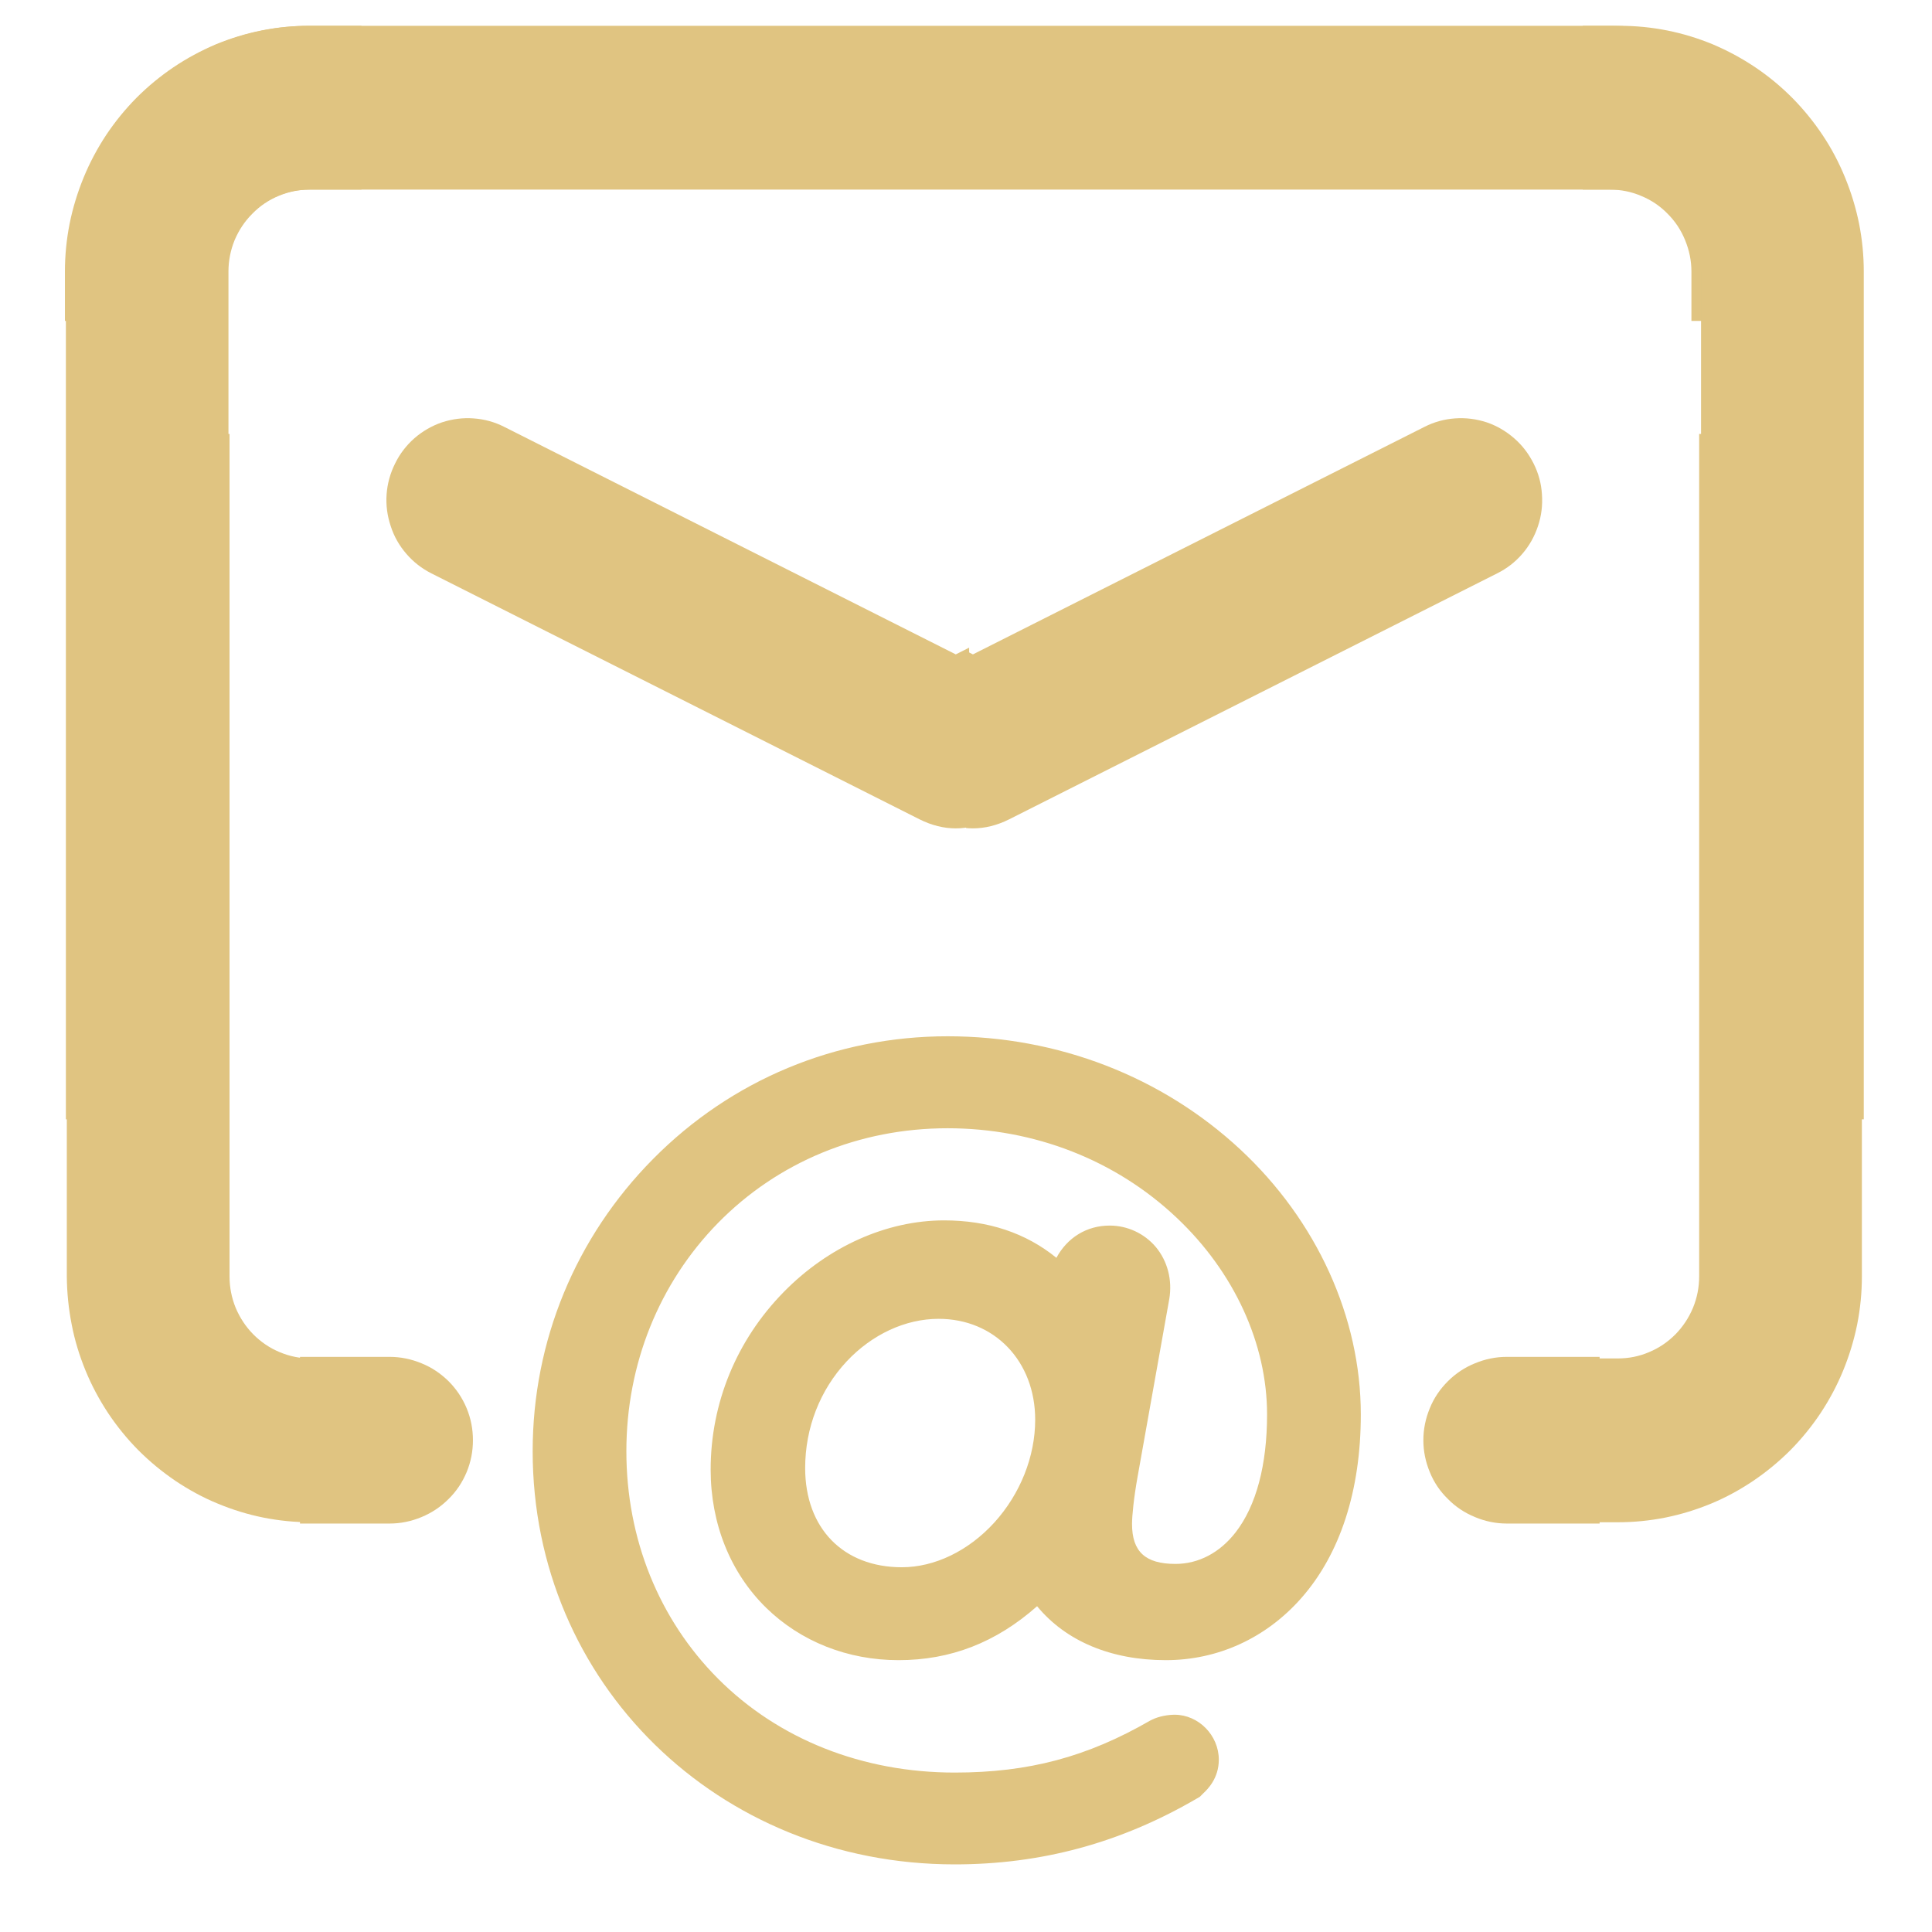
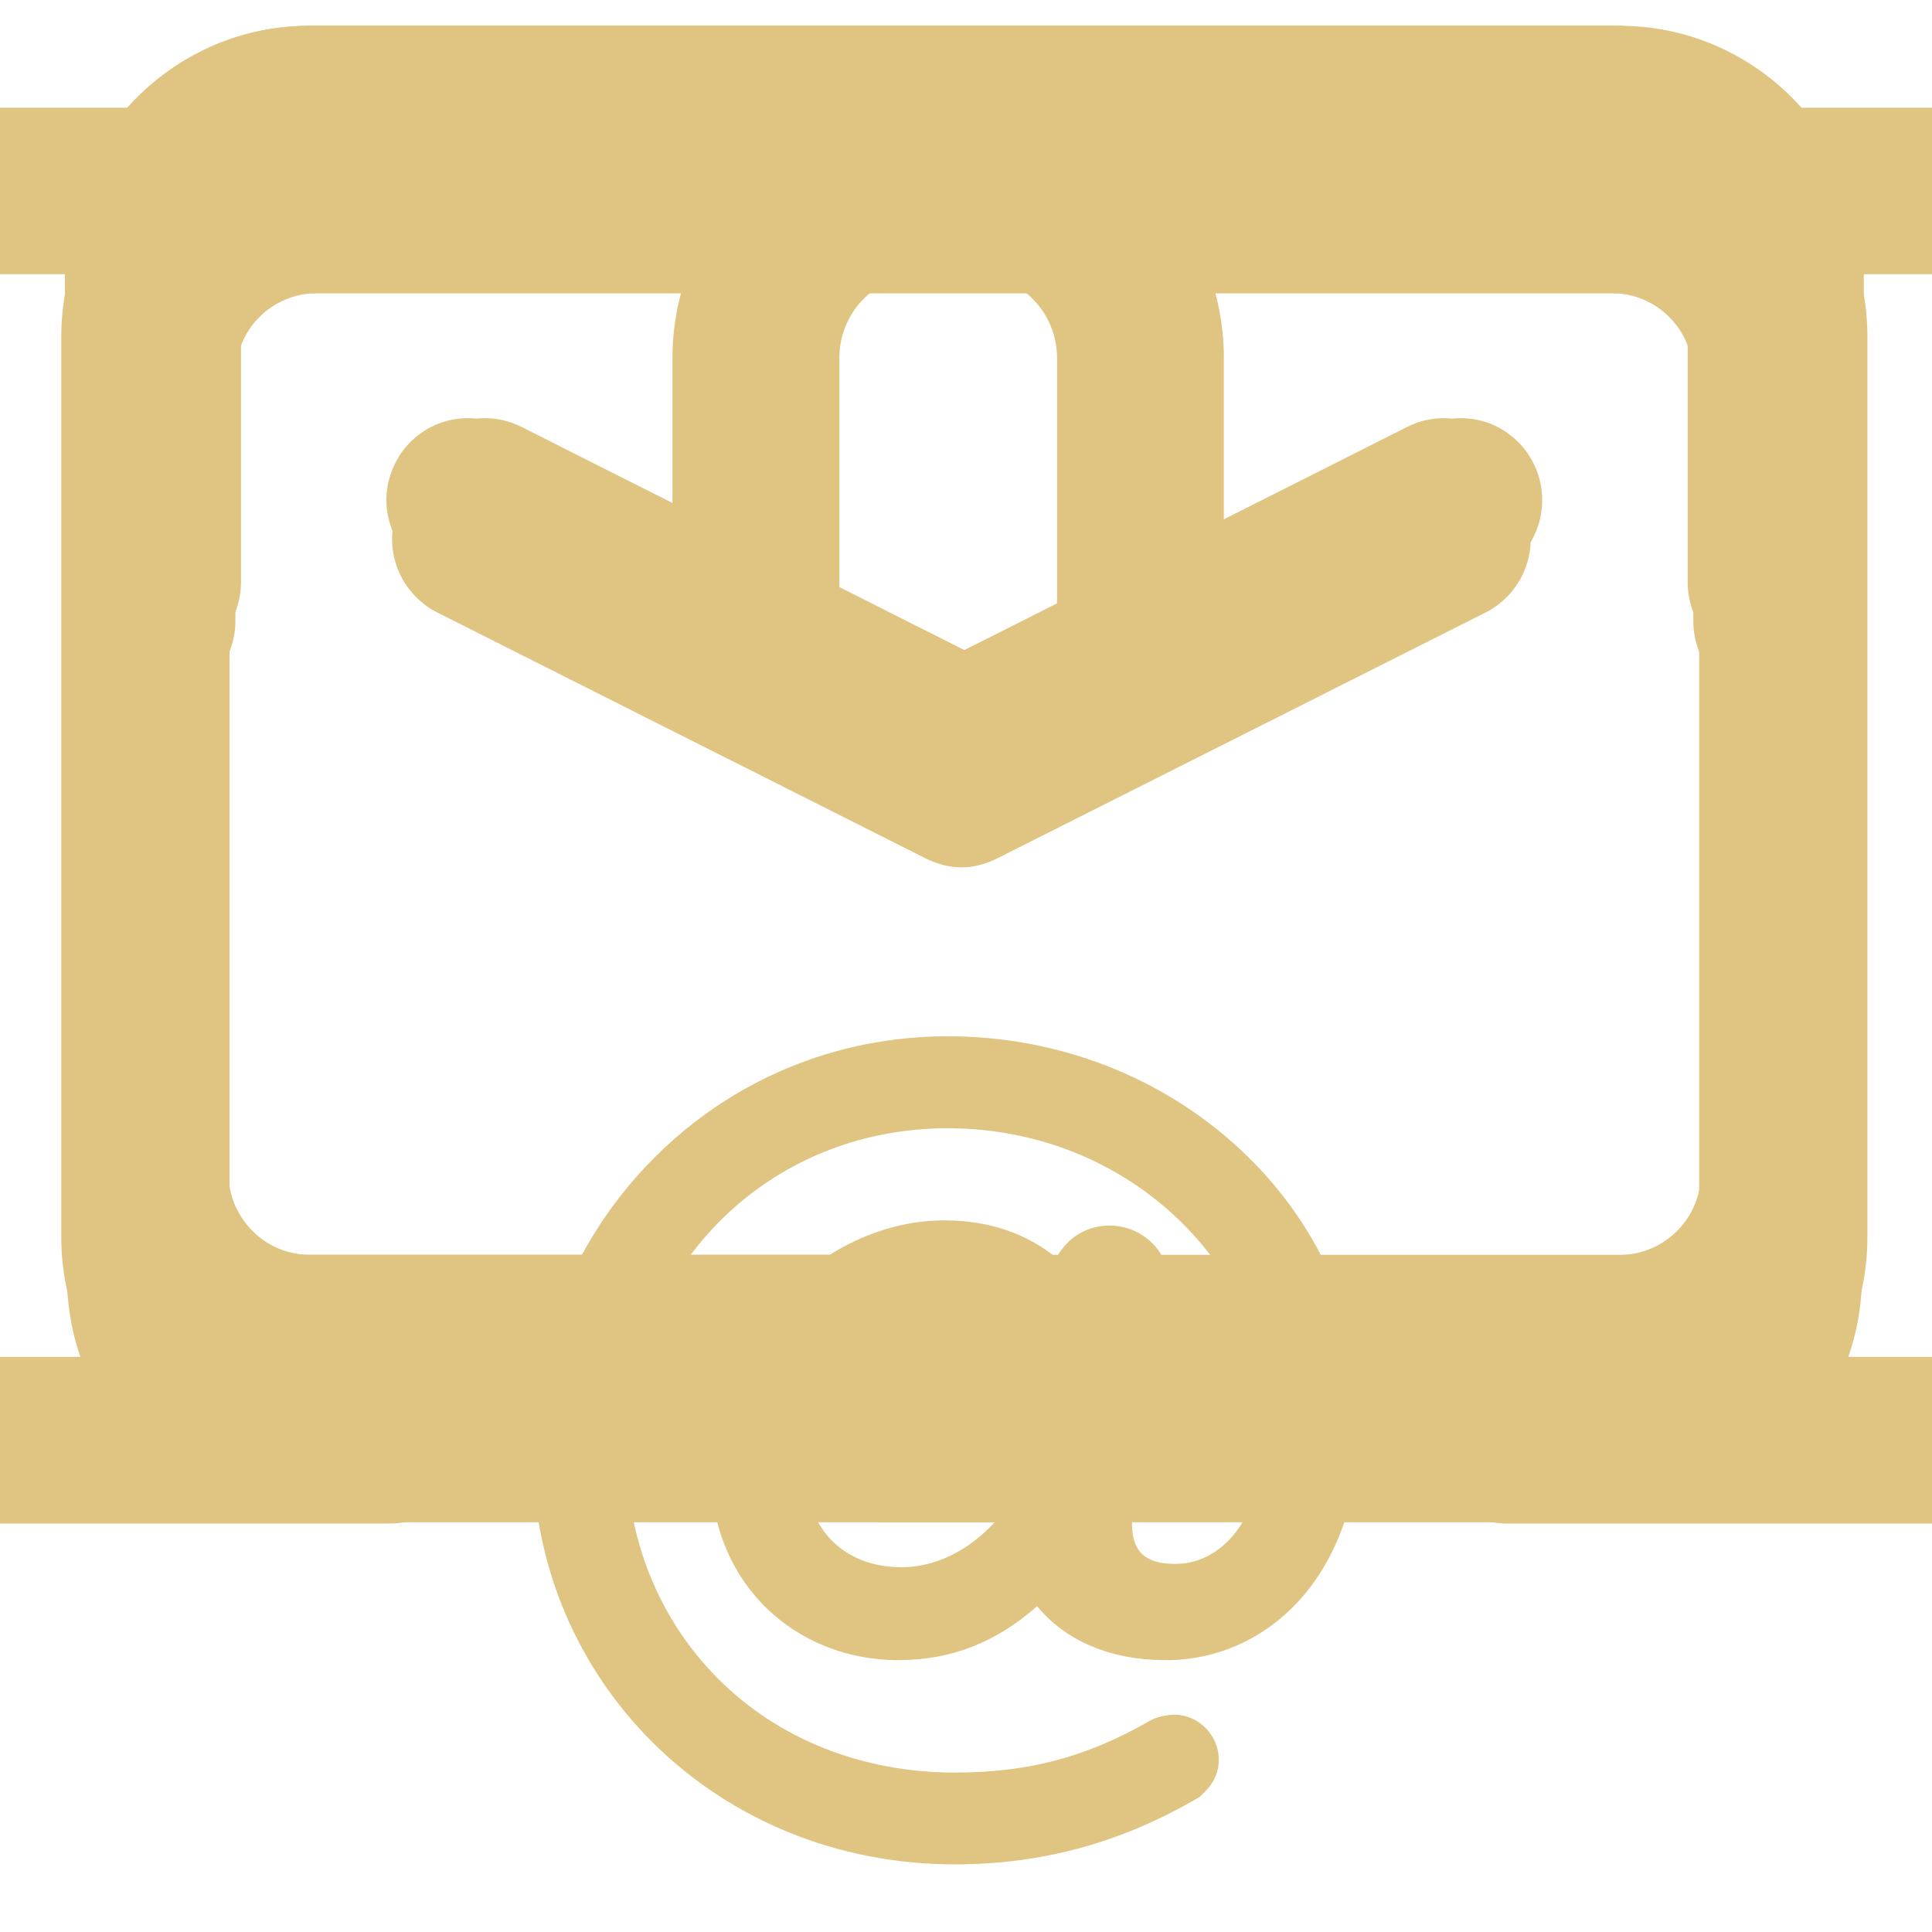
<svg xmlns="http://www.w3.org/2000/svg" width="64" zoomAndPan="magnify" viewBox="0 0 48 48" height="64" preserveAspectRatio="xMidYMid meet" version="1.0">
  <defs>
-     <clipPath id="763a6d71d2">
+     <clippath id="763a6d71d2">
      <path d="M 8.648 8.277 L 24.078 8.277 L 24.078 21.5 L 8.648 21.5 Z M 8.648 8.277 " clip-rule="nonzero" />
-     </clipPath>
-     <clipPath id="9d771c1740">
+     </clippath>
+     <clippath id="9d771c1740">
      <path d="M 9 10 L 24.078 10 L 24.078 21 L 9 21 Z M 9 10 " clip-rule="nonzero" />
-     </clipPath>
-     <clipPath id="ff2e435e6b">
+     </clippath>
+     <clippath id="ff2e435e6b">
      <path d="M 24 8.277 L 39.426 8.277 L 39.426 21.5 L 24 21.5 Z M 24 8.277 " clip-rule="nonzero" />
-     </clipPath>
-     <clipPath id="a73519d316">
+     </clippath>
+     <clippath id="a73519d316">
      <path d="M 24 10 L 39 10 L 39 21 L 24 21 Z M 24 10 " clip-rule="nonzero" />
-     </clipPath>
-     <clipPath id="05c1af6412">
+     </clippath>
+     <clippath id="05c1af6412">
      <path d="M 13.234 25.746 L 33.805 25.746 L 33.805 46.32 L 13.234 46.32 Z M 13.234 25.746 " clip-rule="nonzero" />
-     </clipPath>
-     <clipPath id="2009feba03">
+     </clippath>
+     <clippath id="2009feba03">
      <path d="M 1.637 0.625 L 8.98 0.625 L 8.98 27.809 L 1.637 27.809 Z M 1.637 0.625 " clip-rule="nonzero" />
-     </clipPath>
-     <clipPath id="c2adc8505f">
+     </clippath>
+     <clippath id="c2adc8505f">
      <path d="M 1.613 0.625 L 46.43 0.625 L 46.43 7.973 L 1.613 7.973 Z M 1.613 0.625 " clip-rule="nonzero" />
-     </clipPath>
-     <clipPath id="fc764c20e4">
+     </clippath>
+     <clippath id="fc764c20e4">
      <path d="M 1.66 10.781 L 9.008 10.781 L 9.008 37.965 L 1.66 37.965 Z M 1.66 10.781 " clip-rule="nonzero" />
-     </clipPath>
-     <clipPath id="243553f2b3">
+     </clippath>
+     <clippath id="243553f2b3">
      <path d="M 9 11 L 9.008 11 L 9.008 22 L 9 22 Z M 9 11 " clip-rule="nonzero" />
-     </clipPath>
-     <clipPath id="9c7edb6d51">
+     </clippath>
+     <clippath id="9c7edb6d51">
      <path d="M 7.453 31.258 L 12.598 31.258 L 12.598 37.871 L 7.453 37.871 Z M 7.453 31.258 " clip-rule="nonzero" />
-     </clipPath>
-     <clipPath id="1528cde116">
+     </clippath>
+     <clippath id="1528cde116">
      <path d="M 39.324 0.625 L 46.305 0.625 L 46.305 27.809 L 39.324 27.809 Z M 39.324 0.625 " clip-rule="nonzero" />
-     </clipPath>
-     <clipPath id="c55a1cbc7a">
+     </clippath>
+     <clippath id="c55a1cbc7a">
      <path d="M 39.277 10.781 L 46.258 10.781 L 46.258 37.965 L 39.277 37.965 Z M 39.277 10.781 " clip-rule="nonzero" />
-     </clipPath>
-     <clipPath id="1dd29e90c6">
+     </clippath>
+     <clippath id="1dd29e90c6">
      <path d="M 34.598 31.258 L 39.742 31.258 L 39.742 37.871 L 34.598 37.871 Z M 34.598 31.258 " clip-rule="nonzero" />
-     </clipPath>
+     </clippath>
  </defs>
  <g clip-path="url(#763a6d71d2)">
    <path fill="#e0c481" d="M 25.766 32.785 L 7.582 32.785 C 7.316 32.785 7.059 32.73 6.809 32.629 C 6.562 32.523 6.344 32.379 6.156 32.188 C 5.965 31.996 5.82 31.777 5.715 31.527 C 5.613 31.277 5.562 31.02 5.562 30.75 L 5.562 8.355 C 5.562 8.086 5.613 7.824 5.715 7.578 C 5.82 7.328 5.965 7.105 6.156 6.918 C 6.344 6.727 6.562 6.578 6.809 6.477 C 7.059 6.371 7.316 6.32 7.582 6.32 L 39.91 6.32 C 40.176 6.32 40.434 6.371 40.684 6.477 C 40.93 6.578 41.148 6.727 41.336 6.918 C 41.527 7.105 41.672 7.328 41.777 7.578 C 41.879 7.824 41.93 8.086 41.93 8.355 L 41.93 14.461 C 41.93 14.73 41.98 14.992 42.082 15.242 C 42.188 15.492 42.332 15.711 42.523 15.902 C 42.711 16.094 42.93 16.238 43.176 16.344 C 43.426 16.445 43.684 16.496 43.949 16.496 C 44.219 16.496 44.477 16.445 44.723 16.344 C 44.973 16.238 45.188 16.094 45.379 15.902 C 45.566 15.711 45.715 15.492 45.816 15.242 C 45.918 14.992 45.969 14.73 45.969 14.461 L 45.969 8.355 C 45.969 7.953 45.93 7.559 45.852 7.164 C 45.773 6.77 45.66 6.391 45.508 6.02 C 45.355 5.648 45.168 5.297 44.945 4.965 C 44.727 4.629 44.477 4.32 44.195 4.039 C 43.91 3.754 43.605 3.504 43.273 3.277 C 42.945 3.055 42.594 2.867 42.227 2.715 C 41.859 2.562 41.48 2.445 41.09 2.367 C 40.703 2.289 40.309 2.25 39.91 2.246 L 7.582 2.246 C 7.184 2.25 6.789 2.289 6.402 2.367 C 6.012 2.445 5.633 2.562 5.266 2.715 C 4.898 2.867 4.547 3.055 4.219 3.277 C 3.887 3.504 3.582 3.754 3.301 4.039 C 3.016 4.32 2.766 4.629 2.547 4.965 C 2.324 5.297 2.137 5.648 1.984 6.02 C 1.832 6.391 1.719 6.77 1.641 7.164 C 1.562 7.559 1.523 7.953 1.523 8.355 L 1.523 30.75 C 1.523 31.148 1.562 31.547 1.641 31.938 C 1.719 32.332 1.832 32.715 1.984 33.086 C 2.137 33.453 2.324 33.805 2.547 34.141 C 2.766 34.473 3.016 34.781 3.301 35.066 C 3.582 35.348 3.887 35.602 4.219 35.824 C 4.547 36.047 4.898 36.234 5.266 36.387 C 5.633 36.543 6.012 36.66 6.402 36.738 C 6.789 36.816 7.184 36.855 7.582 36.855 L 25.766 36.855 C 26.035 36.855 26.293 36.805 26.539 36.699 C 26.789 36.598 27.004 36.449 27.195 36.258 C 27.383 36.066 27.531 35.848 27.633 35.598 C 27.734 35.348 27.785 35.09 27.785 34.82 C 27.785 34.551 27.734 34.289 27.633 34.039 C 27.531 33.793 27.383 33.57 27.195 33.379 C 27.004 33.188 26.789 33.043 26.539 32.938 C 26.293 32.836 26.035 32.785 25.766 32.785 Z M 25.766 32.785 " fill-opacity="1" fill-rule="nonzero" />
  </g>
  <g clip-path="url(#9d771c1740)">
    <path fill="#e0c481" d="M 34.965 10.605 L 23.746 16.258 L 12.527 10.605 C 12.289 10.484 12.035 10.414 11.766 10.395 C 11.5 10.375 11.238 10.41 10.984 10.492 C 10.73 10.578 10.5 10.711 10.297 10.887 C 10.098 11.062 9.934 11.273 9.816 11.516 C 9.695 11.758 9.625 12.012 9.605 12.281 C 9.586 12.551 9.621 12.812 9.707 13.07 C 9.789 13.328 9.922 13.559 10.098 13.762 C 10.273 13.965 10.48 14.125 10.719 14.246 L 22.844 20.355 C 23.445 20.656 24.047 20.656 24.648 20.355 L 36.773 14.246 C 37.012 14.125 37.219 13.965 37.395 13.762 C 37.57 13.555 37.703 13.328 37.785 13.07 C 37.871 12.812 37.902 12.551 37.887 12.281 C 37.867 12.012 37.797 11.758 37.676 11.516 C 37.559 11.273 37.395 11.066 37.191 10.887 C 36.992 10.711 36.762 10.578 36.508 10.496 C 36.254 10.41 35.992 10.375 35.727 10.395 C 35.457 10.414 35.203 10.484 34.965 10.605 Z M 34.965 10.605 " fill-opacity="1" fill-rule="nonzero" />
  </g>
  <g clip-path="url(#ff2e435e6b)">
    <path fill="#e0c481" d="M 22.148 32.785 L 40.332 32.785 C 40.602 32.785 40.859 32.73 41.105 32.629 C 41.355 32.523 41.574 32.379 41.762 32.188 C 41.949 31.996 42.098 31.777 42.199 31.527 C 42.301 31.277 42.355 31.02 42.355 30.75 L 42.355 8.355 C 42.355 8.086 42.301 7.824 42.199 7.578 C 42.098 7.328 41.949 7.105 41.762 6.918 C 41.574 6.727 41.355 6.578 41.105 6.477 C 40.859 6.371 40.602 6.32 40.332 6.32 L 8.008 6.32 C 7.738 6.32 7.48 6.371 7.234 6.477 C 6.988 6.578 6.77 6.727 6.578 6.918 C 6.391 7.105 6.242 7.328 6.141 7.578 C 6.039 7.824 5.988 8.086 5.988 8.355 L 5.988 14.461 C 5.988 14.73 5.934 14.992 5.832 15.242 C 5.73 15.492 5.586 15.711 5.395 15.902 C 5.207 16.094 4.988 16.238 4.738 16.344 C 4.492 16.445 4.234 16.496 3.965 16.496 C 3.699 16.496 3.441 16.445 3.191 16.344 C 2.945 16.238 2.727 16.094 2.539 15.902 C 2.348 15.711 2.203 15.492 2.102 15.242 C 1.996 14.992 1.945 14.73 1.945 14.461 L 1.945 8.355 C 1.945 7.953 1.984 7.559 2.062 7.164 C 2.141 6.77 2.258 6.391 2.41 6.02 C 2.562 5.648 2.75 5.297 2.969 4.965 C 3.191 4.629 3.441 4.32 3.723 4.039 C 4.004 3.754 4.309 3.504 4.641 3.277 C 4.973 3.055 5.32 2.867 5.688 2.715 C 6.055 2.562 6.434 2.445 6.824 2.367 C 7.215 2.289 7.609 2.25 8.008 2.246 L 40.332 2.246 C 40.73 2.25 41.125 2.289 41.516 2.367 C 41.906 2.445 42.285 2.562 42.652 2.715 C 43.02 2.867 43.367 3.055 43.699 3.277 C 44.031 3.504 44.336 3.754 44.617 4.039 C 44.898 4.32 45.148 4.629 45.371 4.965 C 45.594 5.297 45.777 5.648 45.93 6.02 C 46.086 6.391 46.199 6.77 46.277 7.164 C 46.355 7.559 46.395 7.953 46.395 8.355 L 46.395 30.75 C 46.395 31.148 46.355 31.547 46.277 31.938 C 46.199 32.332 46.086 32.715 45.93 33.086 C 45.777 33.453 45.594 33.805 45.371 34.141 C 45.148 34.473 44.898 34.781 44.617 35.066 C 44.336 35.348 44.031 35.602 43.699 35.824 C 43.367 36.047 43.02 36.234 42.652 36.387 C 42.285 36.543 41.906 36.66 41.516 36.738 C 41.125 36.816 40.73 36.855 40.332 36.855 L 22.148 36.855 C 21.883 36.855 21.625 36.805 21.375 36.699 C 21.129 36.598 20.91 36.449 20.723 36.258 C 20.531 36.066 20.387 35.848 20.285 35.598 C 20.18 35.348 20.129 35.09 20.129 34.82 C 20.129 34.551 20.18 34.289 20.285 34.039 C 20.387 33.793 20.531 33.57 20.723 33.379 C 20.91 33.188 21.129 33.043 21.375 32.938 C 21.625 32.836 21.883 32.785 22.148 32.785 Z M 22.148 32.785 " fill-opacity="1" fill-rule="nonzero" />
  </g>
  <g clip-path="url(#a73519d316)">
    <path fill="#e0c481" d="M 12.953 10.605 L 24.172 16.258 L 35.391 10.605 C 35.629 10.484 35.883 10.414 36.148 10.395 C 36.418 10.375 36.68 10.41 36.934 10.492 C 37.188 10.578 37.414 10.711 37.617 10.887 C 37.82 11.062 37.98 11.273 38.102 11.516 C 38.223 11.758 38.293 12.012 38.309 12.281 C 38.328 12.551 38.297 12.812 38.211 13.07 C 38.125 13.328 37.996 13.559 37.82 13.762 C 37.645 13.965 37.438 14.125 37.195 14.246 L 25.074 20.355 C 24.473 20.656 23.867 20.656 23.266 20.355 L 11.145 14.246 C 10.906 14.125 10.695 13.965 10.52 13.762 C 10.344 13.555 10.215 13.328 10.129 13.07 C 10.047 12.812 10.012 12.551 10.031 12.281 C 10.051 12.012 10.121 11.758 10.238 11.516 C 10.359 11.273 10.52 11.066 10.723 10.887 C 10.926 10.711 11.152 10.578 11.41 10.496 C 11.664 10.41 11.922 10.375 12.191 10.395 C 12.457 10.414 12.711 10.484 12.953 10.605 Z M 12.953 10.605 " fill-opacity="1" fill-rule="nonzero" />
  </g>
  <g clip-path="url(#05c1af6412)">
    <path fill="#e0c481" d="M 24.703 37.828 C 24.062 38.531 23.223 38.938 22.406 38.938 C 20.949 38.938 20.004 37.969 20.004 36.473 C 20.004 35.477 20.371 34.535 21.035 33.824 C 21.664 33.152 22.496 32.766 23.32 32.766 C 24.711 32.766 25.719 33.82 25.719 35.273 C 25.719 36.188 25.348 37.117 24.703 37.828 Z M 30.816 28.559 C 28.867 26.746 26.281 25.746 23.543 25.746 C 20.77 25.746 18.172 26.828 16.227 28.793 C 14.297 30.742 13.234 33.32 13.234 36.055 C 13.234 41.812 17.84 46.32 23.719 46.32 C 25.871 46.32 27.836 45.789 29.723 44.691 L 29.809 44.641 L 29.891 44.559 C 30 44.457 30.281 44.184 30.281 43.719 C 30.281 43.113 29.777 42.602 29.184 42.602 C 29.039 42.602 28.805 42.633 28.617 42.727 L 28.578 42.746 C 27.008 43.652 25.555 44.039 23.719 44.039 C 21.426 44.039 19.34 43.211 17.84 41.707 C 16.371 40.234 15.562 38.23 15.562 36.055 C 15.562 33.898 16.371 31.883 17.84 30.383 C 19.328 28.867 21.352 28.031 23.543 28.031 C 25.695 28.031 27.719 28.82 29.238 30.258 C 30.664 31.605 31.48 33.387 31.48 35.141 C 31.48 36.395 31.211 37.41 30.699 38.07 C 30.305 38.578 29.777 38.855 29.203 38.855 C 28.457 38.855 28.125 38.551 28.125 37.863 C 28.125 37.66 28.168 37.215 28.266 36.672 L 29.051 32.27 C 29.129 31.801 29.008 31.332 28.715 30.98 C 28.43 30.645 28.012 30.449 27.57 30.449 C 26.996 30.449 26.516 30.75 26.246 31.25 C 25.488 30.633 24.551 30.32 23.457 30.32 C 22.031 30.32 20.578 30.969 19.469 32.102 C 18.297 33.297 17.656 34.863 17.656 36.512 C 17.656 37.855 18.145 39.074 19.035 39.945 C 19.895 40.785 21.062 41.246 22.324 41.246 C 23.617 41.246 24.746 40.809 25.766 39.906 C 26.48 40.773 27.602 41.246 28.965 41.246 C 30.258 41.246 31.453 40.699 32.328 39.707 C 33.297 38.609 33.809 37.031 33.809 35.141 C 33.809 32.727 32.715 30.328 30.816 28.559 " fill-opacity="1" fill-rule="nonzero" />
  </g>
  <g clip-path="url(#2009feba03)">
    <path fill="#e0c481" d="M 25.879 31.176 L 7.695 31.176 C 7.43 31.176 7.172 31.125 6.922 31.02 C 6.676 30.918 6.457 30.77 6.27 30.578 C 6.078 30.387 5.934 30.168 5.828 29.918 C 5.727 29.668 5.676 29.41 5.676 29.141 L 5.676 6.746 C 5.676 6.477 5.727 6.219 5.828 5.969 C 5.934 5.719 6.078 5.5 6.27 5.309 C 6.457 5.117 6.676 4.969 6.922 4.867 C 7.172 4.762 7.43 4.711 7.695 4.711 L 40.023 4.711 C 40.289 4.711 40.547 4.762 40.797 4.867 C 41.043 4.969 41.262 5.117 41.449 5.309 C 41.641 5.5 41.785 5.719 41.891 5.969 C 41.992 6.219 42.043 6.477 42.043 6.746 L 42.043 12.855 C 42.043 13.125 42.094 13.383 42.195 13.633 C 42.301 13.883 42.445 14.102 42.637 14.293 C 42.824 14.484 43.043 14.633 43.289 14.734 C 43.539 14.84 43.797 14.891 44.062 14.891 C 44.332 14.891 44.59 14.84 44.836 14.734 C 45.086 14.633 45.301 14.484 45.492 14.293 C 45.68 14.102 45.828 13.883 45.93 13.633 C 46.031 13.383 46.082 13.125 46.082 12.855 L 46.082 6.746 C 46.082 6.348 46.043 5.949 45.965 5.555 C 45.887 5.164 45.773 4.781 45.621 4.41 C 45.469 4.039 45.281 3.688 45.059 3.355 C 44.84 3.023 44.59 2.715 44.305 2.43 C 44.023 2.148 43.719 1.895 43.387 1.672 C 43.059 1.449 42.707 1.262 42.34 1.105 C 41.973 0.953 41.594 0.836 41.203 0.758 C 40.816 0.68 40.422 0.641 40.023 0.641 L 7.695 0.641 C 7.297 0.641 6.902 0.68 6.516 0.758 C 6.125 0.836 5.746 0.953 5.379 1.105 C 5.012 1.262 4.66 1.449 4.332 1.672 C 4 1.895 3.695 2.148 3.414 2.43 C 3.129 2.715 2.879 3.023 2.66 3.355 C 2.438 3.688 2.25 4.039 2.098 4.41 C 1.945 4.781 1.832 5.164 1.754 5.555 C 1.676 5.949 1.637 6.348 1.637 6.746 L 1.637 29.141 C 1.637 29.539 1.676 29.938 1.754 30.332 C 1.832 30.723 1.945 31.105 2.098 31.477 C 2.25 31.848 2.438 32.199 2.66 32.531 C 2.879 32.863 3.129 33.172 3.414 33.457 C 3.695 33.738 4 33.992 4.332 34.215 C 4.66 34.438 5.012 34.625 5.379 34.781 C 5.746 34.934 6.125 35.051 6.516 35.129 C 6.902 35.207 7.297 35.246 7.695 35.246 L 25.879 35.246 C 26.148 35.246 26.406 35.195 26.652 35.094 C 26.902 34.988 27.117 34.84 27.309 34.652 C 27.496 34.461 27.645 34.238 27.746 33.992 C 27.848 33.742 27.898 33.48 27.898 33.211 C 27.898 32.941 27.848 32.684 27.746 32.434 C 27.645 32.184 27.496 31.961 27.309 31.773 C 27.117 31.582 26.902 31.434 26.652 31.332 C 26.406 31.227 26.148 31.176 25.879 31.176 Z M 25.879 31.176 " fill-opacity="1" fill-rule="nonzero" />
  </g>
  <g clip-path="url(#c2adc8505f)">
    <path fill="#e0c481" d="M 25.859 31.176 L 7.676 31.176 C 7.406 31.176 7.148 31.125 6.902 31.02 C 6.656 30.918 6.438 30.77 6.246 30.578 C 6.059 30.387 5.91 30.168 5.809 29.918 C 5.707 29.668 5.656 29.41 5.656 29.141 L 5.656 6.746 C 5.656 6.477 5.707 6.219 5.809 5.969 C 5.91 5.719 6.059 5.5 6.246 5.309 C 6.438 5.117 6.656 4.969 6.902 4.867 C 7.148 4.762 7.406 4.711 7.676 4.711 L 40 4.711 C 40.27 4.711 40.527 4.762 40.773 4.867 C 41.023 4.969 41.242 5.117 41.43 5.309 C 41.621 5.5 41.766 5.719 41.867 5.969 C 41.969 6.219 42.023 6.477 42.023 6.746 L 42.023 12.855 C 42.023 13.125 42.074 13.383 42.176 13.633 C 42.277 13.883 42.426 14.102 42.613 14.293 C 42.805 14.484 43.023 14.633 43.27 14.734 C 43.516 14.84 43.773 14.891 44.043 14.891 C 44.309 14.891 44.566 14.84 44.816 14.734 C 45.062 14.633 45.281 14.484 45.473 14.293 C 45.66 14.102 45.805 13.883 45.91 13.633 C 46.012 13.383 46.062 13.125 46.062 12.855 L 46.062 6.746 C 46.062 6.348 46.023 5.949 45.945 5.555 C 45.867 5.164 45.754 4.781 45.602 4.41 C 45.449 4.039 45.262 3.688 45.039 3.355 C 44.816 3.023 44.566 2.715 44.285 2.43 C 44.004 2.148 43.699 1.895 43.367 1.672 C 43.035 1.449 42.688 1.262 42.32 1.105 C 41.953 0.953 41.574 0.836 41.184 0.758 C 40.793 0.68 40.398 0.641 40 0.641 L 7.676 0.641 C 7.277 0.641 6.883 0.68 6.492 0.758 C 6.102 0.836 5.723 0.953 5.355 1.105 C 4.988 1.262 4.641 1.449 4.309 1.672 C 3.98 1.895 3.672 2.148 3.391 2.43 C 3.109 2.715 2.859 3.023 2.637 3.355 C 2.418 3.688 2.23 4.039 2.078 4.41 C 1.926 4.781 1.809 5.164 1.73 5.555 C 1.652 5.949 1.613 6.348 1.613 6.746 L 1.613 29.141 C 1.613 29.539 1.652 29.938 1.73 30.332 C 1.809 30.723 1.926 31.105 2.078 31.477 C 2.23 31.848 2.418 32.199 2.637 32.531 C 2.859 32.863 3.109 33.172 3.391 33.457 C 3.672 33.738 3.98 33.992 4.309 34.215 C 4.641 34.438 4.988 34.625 5.355 34.781 C 5.723 34.934 6.102 35.051 6.492 35.129 C 6.883 35.207 7.277 35.246 7.676 35.246 L 25.859 35.246 C 26.125 35.246 26.383 35.195 26.633 35.094 C 26.879 34.988 27.098 34.84 27.289 34.652 C 27.477 34.461 27.621 34.238 27.727 33.992 C 27.828 33.742 27.879 33.48 27.879 33.211 C 27.879 32.941 27.828 32.684 27.727 32.434 C 27.621 32.184 27.477 31.961 27.289 31.773 C 27.098 31.582 26.879 31.434 26.633 31.332 C 26.383 31.227 26.125 31.176 25.859 31.176 Z M 25.859 31.176 " fill-opacity="1" fill-rule="nonzero" />
  </g>
  <g clip-path="url(#fc764c20e4)">
    <path fill="#e0c481" d="M 25.906 33.75 L 7.723 33.75 C 7.457 33.75 7.199 33.699 6.949 33.594 C 6.703 33.492 6.484 33.344 6.293 33.152 C 6.105 32.961 5.961 32.742 5.855 32.492 C 5.754 32.242 5.703 31.984 5.703 31.715 L 5.703 9.32 C 5.703 9.051 5.754 8.793 5.855 8.543 C 5.961 8.293 6.105 8.074 6.293 7.883 C 6.484 7.691 6.703 7.543 6.949 7.441 C 7.199 7.336 7.457 7.285 7.723 7.285 L 40.051 7.285 C 40.316 7.285 40.574 7.336 40.824 7.441 C 41.07 7.543 41.289 7.691 41.477 7.883 C 41.668 8.074 41.812 8.293 41.914 8.543 C 42.02 8.793 42.07 9.051 42.07 9.32 L 42.07 15.43 C 42.07 15.699 42.121 15.957 42.223 16.207 C 42.328 16.457 42.473 16.676 42.66 16.867 C 42.852 17.059 43.07 17.207 43.316 17.309 C 43.566 17.414 43.824 17.465 44.09 17.465 C 44.359 17.465 44.617 17.414 44.863 17.309 C 45.109 17.207 45.328 17.059 45.52 16.867 C 45.707 16.676 45.855 16.457 45.957 16.207 C 46.059 15.957 46.109 15.699 46.109 15.43 L 46.109 9.32 C 46.109 8.922 46.07 8.523 45.992 8.129 C 45.914 7.738 45.801 7.355 45.648 6.984 C 45.496 6.613 45.309 6.262 45.086 5.93 C 44.867 5.598 44.613 5.289 44.332 5.004 C 44.051 4.723 43.746 4.469 43.414 4.246 C 43.086 4.023 42.734 3.836 42.367 3.68 C 42 3.527 41.621 3.41 41.23 3.332 C 40.84 3.254 40.449 3.215 40.051 3.215 L 7.723 3.215 C 7.324 3.215 6.93 3.254 6.539 3.332 C 6.152 3.41 5.773 3.527 5.406 3.68 C 5.035 3.836 4.688 4.023 4.355 4.246 C 4.027 4.469 3.719 4.723 3.438 5.004 C 3.156 5.289 2.906 5.598 2.684 5.93 C 2.465 6.262 2.277 6.613 2.125 6.984 C 1.973 7.355 1.855 7.738 1.781 8.129 C 1.703 8.523 1.664 8.922 1.66 9.32 L 1.66 31.715 C 1.664 32.117 1.703 32.512 1.781 32.906 C 1.855 33.297 1.973 33.68 2.125 34.051 C 2.277 34.422 2.465 34.773 2.684 35.105 C 2.906 35.438 3.156 35.746 3.438 36.031 C 3.719 36.312 4.027 36.566 4.355 36.789 C 4.688 37.012 5.035 37.203 5.406 37.355 C 5.773 37.508 6.152 37.625 6.539 37.703 C 6.93 37.781 7.324 37.82 7.723 37.82 L 25.906 37.82 C 26.176 37.82 26.434 37.77 26.68 37.668 C 26.926 37.562 27.145 37.418 27.336 37.227 C 27.523 37.035 27.672 36.812 27.773 36.566 C 27.875 36.316 27.926 36.055 27.926 35.785 C 27.926 35.516 27.875 35.258 27.773 35.008 C 27.672 34.758 27.523 34.539 27.336 34.348 C 27.145 34.156 26.926 34.008 26.68 33.906 C 26.434 33.801 26.176 33.75 25.906 33.75 Z M 25.906 33.75 " fill-opacity="1" fill-rule="nonzero" />
  </g>
  <g clip-path="url(#243553f2b3)">
    <path fill="#e0c481" d="M 35.105 11.57 L 23.887 17.223 L 12.668 11.57 C 12.43 11.449 12.176 11.379 11.906 11.359 C 11.641 11.344 11.379 11.375 11.125 11.461 C 10.871 11.547 10.641 11.676 10.438 11.855 C 10.234 12.031 10.074 12.238 9.953 12.48 C 9.836 12.723 9.766 12.98 9.746 13.25 C 9.727 13.52 9.762 13.781 9.844 14.035 C 9.93 14.293 10.062 14.523 10.238 14.727 C 10.414 14.93 10.621 15.094 10.859 15.215 L 22.984 21.32 C 23.586 21.625 24.188 21.625 24.789 21.32 L 36.914 15.215 C 37.152 15.094 37.359 14.93 37.535 14.727 C 37.711 14.523 37.84 14.293 37.926 14.035 C 38.012 13.781 38.043 13.52 38.023 13.25 C 38.008 12.98 37.938 12.723 37.816 12.48 C 37.695 12.242 37.535 12.031 37.332 11.855 C 37.129 11.676 36.902 11.547 36.648 11.461 C 36.395 11.375 36.133 11.344 35.867 11.363 C 35.598 11.383 35.344 11.449 35.105 11.57 Z M 35.105 11.57 " fill-opacity="1" fill-rule="nonzero" />
  </g>
  <g clip-path="url(#9c7edb6d51)">
    <path fill="#e0c481" d="M 9.68 33.711 L -8.977 33.711 C -9.254 33.711 -9.516 33.66 -9.77 33.555 C -10.023 33.449 -10.25 33.301 -10.441 33.105 C -10.637 32.91 -10.789 32.688 -10.895 32.434 C -10.996 32.18 -11.051 31.918 -11.051 31.645 L -11.051 8.883 C -11.051 8.609 -10.996 8.344 -10.895 8.094 C -10.789 7.84 -10.637 7.613 -10.441 7.422 C -10.25 7.227 -10.023 7.078 -9.77 6.973 C -9.516 6.867 -9.254 6.816 -8.977 6.812 L 24.188 6.812 C 24.465 6.816 24.727 6.867 24.98 6.973 C 25.234 7.078 25.461 7.227 25.652 7.422 C 25.848 7.613 25.996 7.84 26.102 8.094 C 26.207 8.344 26.262 8.609 26.262 8.883 L 26.262 15.09 C 26.262 15.363 26.312 15.629 26.418 15.883 C 26.523 16.137 26.672 16.359 26.867 16.555 C 27.062 16.746 27.285 16.898 27.539 17.004 C 27.793 17.105 28.059 17.16 28.332 17.16 C 28.609 17.16 28.875 17.105 29.129 17.004 C 29.383 16.898 29.605 16.746 29.801 16.555 C 29.992 16.359 30.145 16.137 30.25 15.883 C 30.355 15.629 30.406 15.363 30.406 15.09 L 30.406 8.883 C 30.406 8.477 30.367 8.074 30.285 7.672 C 30.207 7.273 30.09 6.887 29.93 6.508 C 29.773 6.133 29.582 5.773 29.355 5.438 C 29.129 5.098 28.871 4.785 28.582 4.496 C 28.293 4.207 27.98 3.949 27.641 3.723 C 27.301 3.496 26.945 3.309 26.566 3.152 C 26.191 2.996 25.801 2.875 25.402 2.797 C 25 2.719 24.598 2.676 24.188 2.676 L -8.977 2.676 C -9.387 2.676 -9.789 2.719 -10.191 2.797 C -10.59 2.875 -10.98 2.996 -11.355 3.152 C -11.734 3.309 -12.094 3.496 -12.43 3.723 C -12.77 3.949 -13.086 4.207 -13.375 4.496 C -13.66 4.785 -13.918 5.098 -14.148 5.438 C -14.375 5.773 -14.566 6.133 -14.723 6.508 C -14.879 6.887 -14.996 7.273 -15.074 7.672 C -15.156 8.074 -15.195 8.477 -15.195 8.883 L -15.195 31.645 C -15.195 32.051 -15.156 32.453 -15.074 32.852 C -14.996 33.254 -14.879 33.641 -14.723 34.016 C -14.566 34.395 -14.375 34.75 -14.148 35.09 C -13.918 35.43 -13.66 35.742 -13.375 36.031 C -13.086 36.316 -12.77 36.574 -12.43 36.801 C -12.094 37.027 -11.734 37.219 -11.355 37.375 C -10.98 37.531 -10.59 37.648 -10.191 37.73 C -9.789 37.809 -9.387 37.848 -8.977 37.852 L 9.68 37.852 C 9.953 37.852 10.219 37.797 10.473 37.691 C 10.727 37.586 10.949 37.438 11.145 37.242 C 11.34 37.051 11.488 36.828 11.594 36.574 C 11.699 36.32 11.75 36.055 11.75 35.781 C 11.75 35.508 11.699 35.242 11.594 34.988 C 11.488 34.734 11.34 34.512 11.145 34.316 C 10.949 34.125 10.727 33.973 10.473 33.871 C 10.219 33.766 9.953 33.711 9.68 33.711 Z M 9.68 33.711 " fill-opacity="1" fill-rule="nonzero" />
  </g>
  <g clip-path="url(#1528cde116)">
    <path fill="#e0c481" d="M 22.059 31.176 L 40.242 31.176 C 40.512 31.176 40.77 31.125 41.016 31.02 C 41.262 30.918 41.48 30.77 41.672 30.578 C 41.859 30.387 42.008 30.168 42.109 29.918 C 42.211 29.668 42.262 29.41 42.262 29.141 L 42.262 6.746 C 42.262 6.477 42.211 6.219 42.109 5.969 C 42.008 5.719 41.859 5.5 41.672 5.309 C 41.48 5.117 41.262 4.969 41.016 4.867 C 40.77 4.762 40.512 4.711 40.242 4.711 L 7.918 4.711 C 7.648 4.711 7.391 4.762 7.145 4.867 C 6.895 4.969 6.68 5.117 6.488 5.309 C 6.301 5.5 6.152 5.719 6.051 5.969 C 5.949 6.219 5.895 6.477 5.895 6.746 L 5.895 12.855 C 5.895 13.125 5.844 13.383 5.742 13.633 C 5.641 13.883 5.492 14.102 5.305 14.293 C 5.113 14.484 4.898 14.633 4.648 14.734 C 4.402 14.84 4.145 14.891 3.875 14.891 C 3.609 14.891 3.352 14.84 3.102 14.734 C 2.855 14.633 2.637 14.484 2.445 14.293 C 2.258 14.102 2.113 13.883 2.008 13.633 C 1.906 13.383 1.855 13.125 1.855 12.855 L 1.855 6.746 C 1.855 6.348 1.895 5.949 1.973 5.555 C 2.051 5.164 2.168 4.781 2.32 4.41 C 2.473 4.039 2.656 3.688 2.879 3.355 C 3.102 3.023 3.352 2.715 3.633 2.43 C 3.914 2.148 4.219 1.895 4.551 1.672 C 4.883 1.449 5.23 1.262 5.598 1.105 C 5.965 0.953 6.344 0.836 6.734 0.758 C 7.125 0.68 7.52 0.641 7.918 0.641 L 40.242 0.641 C 40.641 0.641 41.035 0.68 41.426 0.758 C 41.816 0.836 42.195 0.953 42.562 1.105 C 42.93 1.262 43.277 1.449 43.609 1.672 C 43.941 1.895 44.246 2.148 44.527 2.43 C 44.809 2.715 45.059 3.023 45.281 3.355 C 45.504 3.688 45.688 4.039 45.84 4.41 C 45.992 4.781 46.109 5.164 46.188 5.555 C 46.266 5.949 46.305 6.348 46.305 6.746 L 46.305 29.141 C 46.305 29.539 46.266 29.938 46.188 30.332 C 46.109 30.723 45.992 31.105 45.84 31.477 C 45.688 31.848 45.504 32.199 45.281 32.531 C 45.059 32.863 44.809 33.172 44.527 33.457 C 44.246 33.738 43.941 33.992 43.609 34.215 C 43.277 34.438 42.93 34.625 42.562 34.781 C 42.195 34.934 41.816 35.051 41.426 35.129 C 41.035 35.207 40.641 35.246 40.242 35.246 L 22.059 35.246 C 21.793 35.246 21.535 35.195 21.285 35.094 C 21.039 34.988 20.82 34.84 20.629 34.652 C 20.441 34.461 20.297 34.238 20.191 33.992 C 20.09 33.742 20.039 33.48 20.039 33.211 C 20.039 32.941 20.09 32.684 20.191 32.434 C 20.297 32.184 20.441 31.961 20.629 31.773 C 20.82 31.582 21.039 31.434 21.285 31.332 C 21.535 31.227 21.793 31.176 22.059 31.176 Z M 22.059 31.176 " fill-opacity="1" fill-rule="nonzero" />
  </g>
  <g clip-path="url(#c55a1cbc7a)">
    <path fill="#e0c481" d="M 22.012 33.75 L 40.195 33.75 C 40.465 33.75 40.723 33.699 40.969 33.594 C 41.215 33.492 41.434 33.344 41.625 33.152 C 41.812 32.961 41.957 32.742 42.062 32.492 C 42.164 32.242 42.215 31.984 42.215 31.715 L 42.215 9.32 C 42.215 9.051 42.164 8.793 42.062 8.543 C 41.957 8.293 41.812 8.074 41.625 7.883 C 41.434 7.691 41.215 7.543 40.969 7.441 C 40.723 7.336 40.465 7.285 40.195 7.285 L 7.867 7.285 C 7.602 7.285 7.344 7.336 7.098 7.441 C 6.848 7.543 6.629 7.691 6.441 7.883 C 6.25 8.074 6.105 8.293 6.004 8.543 C 5.898 8.793 5.848 9.051 5.848 9.32 L 5.848 15.43 C 5.848 15.699 5.797 15.957 5.695 16.207 C 5.594 16.457 5.445 16.676 5.258 16.867 C 5.066 17.059 4.848 17.207 4.602 17.309 C 4.355 17.414 4.098 17.465 3.828 17.465 C 3.559 17.465 3.301 17.414 3.055 17.309 C 2.809 17.207 2.59 17.059 2.398 16.867 C 2.211 16.676 2.062 16.457 1.961 16.207 C 1.859 15.957 1.809 15.699 1.809 15.43 L 1.809 9.32 C 1.809 8.922 1.848 8.523 1.926 8.129 C 2.004 7.738 2.117 7.355 2.27 6.984 C 2.422 6.613 2.609 6.262 2.832 5.93 C 3.051 5.598 3.305 5.289 3.586 5.004 C 3.867 4.723 4.172 4.469 4.504 4.246 C 4.832 4.023 5.184 3.836 5.551 3.68 C 5.918 3.527 6.297 3.41 6.688 3.332 C 7.078 3.254 7.473 3.215 7.867 3.215 L 40.195 3.215 C 40.594 3.215 40.988 3.254 41.379 3.332 C 41.766 3.41 42.145 3.527 42.516 3.68 C 42.883 3.836 43.23 4.023 43.562 4.246 C 43.891 4.469 44.199 4.723 44.48 5.004 C 44.762 5.289 45.012 5.598 45.234 5.93 C 45.453 6.262 45.641 6.613 45.793 6.984 C 45.945 7.355 46.062 7.738 46.141 8.129 C 46.219 8.523 46.258 8.922 46.258 9.32 L 46.258 31.715 C 46.258 32.117 46.219 32.512 46.141 32.906 C 46.062 33.297 45.945 33.68 45.793 34.051 C 45.641 34.422 45.453 34.773 45.234 35.105 C 45.012 35.438 44.762 35.746 44.48 36.031 C 44.199 36.312 43.891 36.566 43.562 36.789 C 43.23 37.012 42.883 37.203 42.516 37.355 C 42.145 37.508 41.766 37.625 41.379 37.703 C 40.988 37.781 40.594 37.82 40.195 37.82 L 22.012 37.82 C 21.742 37.82 21.484 37.77 21.238 37.668 C 20.992 37.562 20.773 37.418 20.582 37.227 C 20.395 37.035 20.246 36.812 20.145 36.566 C 20.043 36.316 19.992 36.055 19.992 35.785 C 19.992 35.516 20.043 35.258 20.145 35.008 C 20.246 34.758 20.395 34.539 20.582 34.348 C 20.773 34.156 20.992 34.008 21.238 33.906 C 21.484 33.801 21.742 33.75 22.012 33.75 Z M 22.012 33.75 " fill-opacity="1" fill-rule="nonzero" />
  </g>
  <g clip-path="url(#1dd29e90c6)">
    <path fill="#e0c481" d="M 37.438 33.711 L 56.094 33.711 C 56.367 33.711 56.633 33.66 56.887 33.555 C 57.141 33.449 57.363 33.301 57.559 33.105 C 57.754 32.91 57.902 32.688 58.008 32.434 C 58.113 32.18 58.164 31.918 58.164 31.645 L 58.164 8.883 C 58.164 8.609 58.113 8.344 58.008 8.094 C 57.902 7.84 57.754 7.613 57.559 7.422 C 57.363 7.227 57.141 7.078 56.887 6.973 C 56.633 6.867 56.367 6.816 56.094 6.812 L 22.926 6.812 C 22.652 6.816 22.387 6.867 22.133 6.973 C 21.879 7.078 21.656 7.227 21.461 7.422 C 21.266 7.613 21.117 7.84 21.012 8.094 C 20.906 8.344 20.855 8.609 20.855 8.883 L 20.855 15.09 C 20.855 15.363 20.801 15.629 20.695 15.883 C 20.59 16.137 20.441 16.359 20.246 16.555 C 20.051 16.746 19.828 16.898 19.574 17.004 C 19.32 17.105 19.055 17.16 18.781 17.16 C 18.504 17.16 18.242 17.105 17.988 17.004 C 17.734 16.898 17.508 16.746 17.316 16.555 C 17.121 16.359 16.973 16.137 16.867 15.883 C 16.762 15.629 16.707 15.363 16.707 15.09 L 16.707 8.883 C 16.707 8.477 16.75 8.074 16.828 7.672 C 16.91 7.273 17.027 6.887 17.184 6.508 C 17.34 6.133 17.531 5.773 17.758 5.438 C 17.984 5.098 18.242 4.785 18.531 4.496 C 18.82 4.207 19.133 3.949 19.473 3.723 C 19.812 3.496 20.172 3.309 20.547 3.152 C 20.926 2.996 21.312 2.875 21.715 2.797 C 22.113 2.719 22.52 2.676 22.926 2.676 L 56.094 2.676 C 56.5 2.676 56.906 2.719 57.305 2.797 C 57.707 2.875 58.094 2.996 58.473 3.152 C 58.848 3.309 59.207 3.496 59.547 3.723 C 59.887 3.949 60.199 4.207 60.488 4.496 C 60.777 4.785 61.035 5.098 61.262 5.438 C 61.488 5.773 61.68 6.133 61.836 6.508 C 61.992 6.887 62.109 7.273 62.191 7.672 C 62.27 8.074 62.312 8.477 62.312 8.883 L 62.312 31.645 C 62.312 32.051 62.27 32.453 62.191 32.852 C 62.109 33.254 61.992 33.641 61.836 34.016 C 61.68 34.395 61.488 34.75 61.262 35.09 C 61.035 35.43 60.777 35.742 60.488 36.031 C 60.199 36.316 59.887 36.574 59.547 36.801 C 59.207 37.027 58.848 37.219 58.473 37.375 C 58.094 37.531 57.707 37.648 57.305 37.73 C 56.906 37.809 56.5 37.848 56.094 37.852 L 37.438 37.852 C 37.16 37.852 36.898 37.797 36.645 37.691 C 36.391 37.586 36.164 37.438 35.973 37.242 C 35.777 37.051 35.625 36.828 35.523 36.574 C 35.418 36.32 35.363 36.055 35.363 35.781 C 35.363 35.508 35.418 35.242 35.523 34.988 C 35.625 34.734 35.777 34.512 35.973 34.316 C 36.164 34.125 36.391 33.973 36.645 33.871 C 36.898 33.766 37.16 33.711 37.438 33.711 Z M 37.438 33.711 " fill-opacity="1" fill-rule="nonzero" />
  </g>
</svg>
